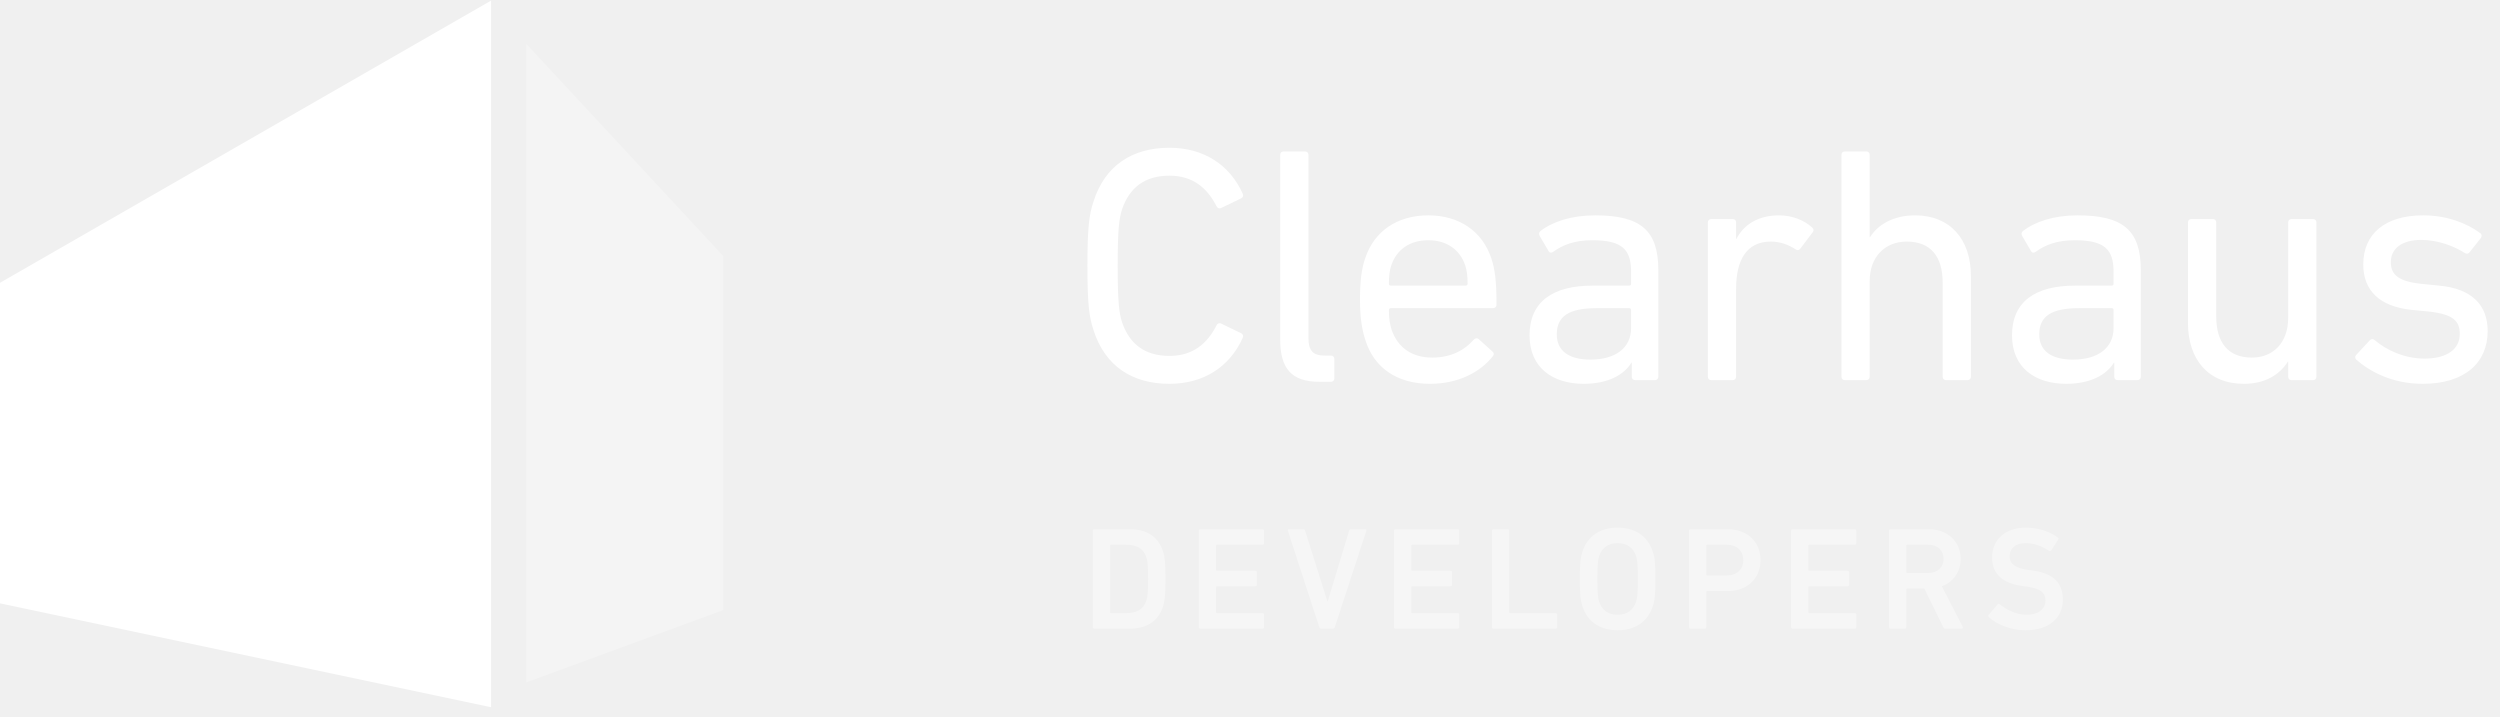
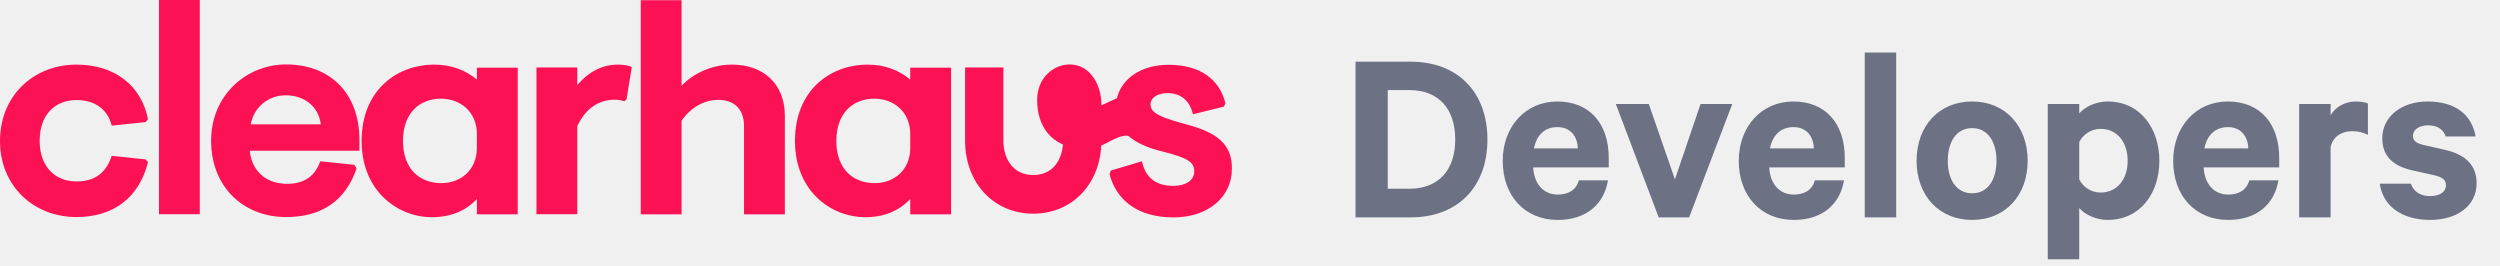
- <svg xmlns="http://www.w3.org/2000/svg" width="171px" height="49px" viewBox="0 0 171 49" version="1.1">
-   <defs />
-   <g id="Page-1" stroke="none" stroke-width="1" fill="none" fill-rule="evenodd">
-     <g id="Developers" transform="translate(-138, -34)" fill="#FFFFFF">
-       <g id="Group-6" transform="translate(138, 34)">
-         <g id="Group-35">
-           <polyline id="Path-107" points="33.588 0.043 0 19.343 1.3425908e-15 41.269 33.588 48.373" />
-           <polygon id="Path-108" opacity="0.25" points="36 3 36 46.677 49.479 41.728 49.479 30.877 49.479 17.519" />
-           <g id="Group-33" transform="translate(74, 10)">
-             <g id="Group-34">
-               <path d="M0.794,12.573 C1.576,15.034 3.439,16.253 5.992,16.253 C8.315,16.253 10.109,15.103 11.006,13.102 C11.052,12.987 11.029,12.872 10.914,12.803 L9.534,12.136 C9.396,12.067 9.258,12.136 9.212,12.251 C8.591,13.47 7.625,14.344 5.992,14.344 C4.29,14.344 3.255,13.516 2.749,12.044 C2.542,11.4 2.45,10.641 2.45,8.18 C2.45,5.719 2.542,4.96 2.749,4.316 C3.255,2.844 4.29,2.016 5.992,2.016 C7.625,2.016 8.591,2.89 9.212,4.109 C9.258,4.224 9.396,4.293 9.534,4.224 L10.914,3.557 C11.029,3.488 11.052,3.373 11.006,3.258 C10.109,1.257 8.315,0.107 5.992,0.107 C3.439,0.107 1.576,1.326 0.794,3.787 C0.495,4.684 0.38,5.581 0.38,8.18 C0.38,10.779 0.495,11.676 0.794,12.573 L0.794,12.573 Z M17.038,16.115 C17.176,16.115 17.268,16.023 17.268,15.885 L17.268,14.551 C17.268,14.413 17.176,14.321 17.038,14.321 L16.601,14.321 C15.842,14.321 15.497,14.022 15.497,13.102 L15.497,0.59 C15.497,0.452 15.405,0.36 15.267,0.36 L13.795,0.36 C13.657,0.36 13.565,0.452 13.565,0.59 L13.565,13.217 C13.565,15.195 14.324,16.115 16.256,16.115 L17.038,16.115 Z M23.807,16.253 C25.739,16.253 27.234,15.471 28.108,14.367 C28.2,14.252 28.2,14.137 28.085,14.045 L27.142,13.194 C27.027,13.102 26.912,13.125 26.797,13.24 C26.199,13.93 25.279,14.459 23.968,14.459 C22.611,14.459 21.622,13.815 21.185,12.55 C21.07,12.182 21.001,11.814 21.001,11.216 C21.001,11.124 21.047,11.078 21.139,11.078 L28.108,11.078 C28.269,11.078 28.361,10.986 28.361,10.848 C28.361,9.169 28.246,8.41 28.016,7.697 C27.395,5.811 25.808,4.73 23.692,4.73 C21.599,4.73 19.989,5.788 19.368,7.697 C19.138,8.364 19.023,9.215 19.023,10.48 C19.023,11.745 19.161,12.55 19.391,13.263 C19.989,15.172 21.576,16.253 23.807,16.253 L23.807,16.253 Z M21.139,9.537 C21.047,9.537 21.001,9.491 21.001,9.399 C21.001,8.893 21.047,8.502 21.162,8.157 C21.53,7.053 22.45,6.432 23.692,6.432 C24.934,6.432 25.854,7.053 26.222,8.157 C26.337,8.502 26.383,8.893 26.383,9.399 C26.383,9.491 26.337,9.537 26.245,9.537 L21.139,9.537 Z M39.2,16 C39.338,16 39.43,15.908 39.43,15.77 L39.43,8.479 C39.43,5.765 38.234,4.73 35.106,4.73 C33.473,4.73 32.185,5.167 31.357,5.811 C31.265,5.903 31.242,5.995 31.311,6.133 L31.932,7.191 C32.001,7.306 32.139,7.306 32.254,7.214 C32.898,6.754 33.68,6.432 34.922,6.432 C36.969,6.432 37.567,7.076 37.567,8.594 L37.567,9.399 C37.567,9.491 37.521,9.537 37.429,9.537 L34.922,9.537 C32.231,9.537 30.621,10.618 30.621,12.941 C30.621,15.172 32.231,16.253 34.324,16.253 C36.003,16.253 37.084,15.632 37.59,14.804 L37.613,14.804 L37.613,15.77 C37.613,15.908 37.705,16 37.843,16 L39.2,16 Z M34.784,14.597 C33.312,14.597 32.484,13.999 32.484,12.872 C32.484,11.63 33.312,11.078 35.221,11.078 L37.429,11.078 C37.521,11.078 37.567,11.124 37.567,11.216 L37.567,12.435 C37.567,13.792 36.509,14.597 34.784,14.597 L34.784,14.597 Z M44.519,16 C44.657,16 44.749,15.908 44.749,15.77 L44.749,9.744 C44.749,7.835 45.439,6.524 47.118,6.524 C47.762,6.524 48.314,6.731 48.82,7.053 C48.935,7.145 49.05,7.122 49.142,7.007 L49.993,5.88 C50.085,5.765 50.062,5.673 49.947,5.558 C49.395,5.052 48.567,4.73 47.693,4.73 C46.221,4.73 45.255,5.397 44.772,6.34 L44.749,6.34 L44.749,5.213 C44.749,5.075 44.657,4.983 44.519,4.983 L43.047,4.983 C42.909,4.983 42.817,5.075 42.817,5.213 L42.817,15.77 C42.817,15.908 42.909,16 43.047,16 L44.519,16 Z M60.58,16 C60.718,16 60.81,15.908 60.81,15.77 L60.81,8.87 C60.81,6.363 59.384,4.73 56.992,4.73 C55.497,4.73 54.439,5.374 53.91,6.225 L53.887,6.225 L53.887,0.59 C53.887,0.452 53.795,0.36 53.657,0.36 L52.185,0.36 C52.047,0.36 51.955,0.452 51.955,0.59 L51.955,15.77 C51.955,15.908 52.047,16 52.185,16 L53.657,16 C53.795,16 53.887,15.908 53.887,15.77 L53.887,9.215 C53.887,7.582 54.922,6.524 56.417,6.524 C58.073,6.524 58.878,7.559 58.878,9.33 L58.878,15.77 C58.878,15.908 58.97,16 59.108,16 L60.58,16 Z M72.201,16 C72.339,16 72.431,15.908 72.431,15.77 L72.431,8.479 C72.431,5.765 71.235,4.73 68.107,4.73 C66.474,4.73 65.186,5.167 64.358,5.811 C64.266,5.903 64.243,5.995 64.312,6.133 L64.933,7.191 C65.002,7.306 65.14,7.306 65.255,7.214 C65.899,6.754 66.681,6.432 67.923,6.432 C69.97,6.432 70.568,7.076 70.568,8.594 L70.568,9.399 C70.568,9.491 70.522,9.537 70.43,9.537 L67.923,9.537 C65.232,9.537 63.622,10.618 63.622,12.941 C63.622,15.172 65.232,16.253 67.325,16.253 C69.004,16.253 70.085,15.632 70.591,14.804 L70.614,14.804 L70.614,15.77 C70.614,15.908 70.706,16 70.844,16 L72.201,16 Z M67.785,14.597 C66.313,14.597 65.485,13.999 65.485,12.872 C65.485,11.63 66.313,11.078 68.222,11.078 L70.43,11.078 C70.522,11.078 70.568,11.124 70.568,11.216 L70.568,12.435 C70.568,13.792 69.51,14.597 67.785,14.597 L67.785,14.597 Z M84.213,16 C84.351,16 84.443,15.908 84.443,15.77 L84.443,5.213 C84.443,5.075 84.351,4.983 84.213,4.983 L82.741,4.983 C82.603,4.983 82.511,5.075 82.511,5.213 L82.511,11.745 C82.511,13.401 81.522,14.459 80.027,14.459 C78.394,14.459 77.589,13.424 77.589,11.63 L77.589,5.213 C77.589,5.075 77.497,4.983 77.359,4.983 L75.887,4.983 C75.749,4.983 75.657,5.075 75.657,5.213 L75.657,12.09 C75.657,14.597 77.06,16.253 79.475,16.253 C80.901,16.253 81.913,15.655 82.488,14.735 L82.511,14.735 L82.511,15.77 C82.511,15.908 82.603,16 82.741,16 L84.213,16 Z M91.718,16.253 C94.593,16.253 96.157,14.804 96.157,12.642 C96.157,10.871 95.076,9.744 92.845,9.537 L91.695,9.422 C90.062,9.261 89.533,8.801 89.533,7.927 C89.533,7.03 90.246,6.409 91.626,6.409 C92.753,6.409 93.88,6.846 94.593,7.306 C94.708,7.375 94.823,7.375 94.915,7.26 L95.697,6.271 C95.766,6.156 95.766,6.018 95.651,5.949 C94.731,5.259 93.351,4.73 91.741,4.73 C89.142,4.73 87.647,5.995 87.647,8.088 C87.647,9.882 88.774,10.963 90.936,11.193 L92.109,11.308 C93.834,11.492 94.248,11.975 94.248,12.849 C94.248,13.838 93.443,14.528 91.833,14.528 C90.499,14.528 89.257,13.976 88.429,13.263 C88.337,13.171 88.199,13.171 88.107,13.263 L87.164,14.275 C87.072,14.367 87.072,14.505 87.164,14.597 C88.061,15.379 89.579,16.253 91.718,16.253 L91.718,16.253 Z" id="Clearhaus" />
-               <path d="M0.75,32.9 C0.75,32.96 0.79,33 0.85,33 L3.28,33 C4.45,33 5.23,32.48 5.55,31.49 C5.66,31.15 5.72,30.78 5.72,29.6 C5.72,28.42 5.66,28.05 5.55,27.71 C5.23,26.72 4.45,26.2 3.28,26.2 L0.85,26.2 C0.79,26.2 0.75,26.24 0.75,26.3 L0.75,32.9 Z M1.93,31.88 L1.93,27.32 C1.93,27.28 1.95,27.26 1.99,27.26 L3,27.26 C3.75,27.26 4.21,27.51 4.41,28.12 C4.48,28.31 4.53,28.61 4.53,29.6 C4.53,30.58 4.48,30.89 4.41,31.08 C4.21,31.69 3.75,31.94 3,31.94 L1.99,31.94 C1.95,31.94 1.93,31.92 1.93,31.88 L1.93,31.88 Z M8,32.9 C8,32.96 8.04,33 8.1,33 L12.36,33 C12.42,33 12.46,32.96 12.46,32.9 L12.46,32.04 C12.46,31.98 12.42,31.94 12.36,31.94 L9.24,31.94 C9.2,31.94 9.18,31.92 9.18,31.88 L9.18,30.16 C9.18,30.12 9.2,30.1 9.24,30.1 L11.87,30.1 C11.93,30.1 11.97,30.06 11.97,30 L11.97,29.14 C11.97,29.08 11.93,29.04 11.87,29.04 L9.24,29.04 C9.2,29.04 9.18,29.02 9.18,28.98 L9.18,27.32 C9.18,27.28 9.2,27.26 9.24,27.26 L12.36,27.26 C12.42,27.26 12.46,27.22 12.46,27.16 L12.46,26.3 C12.46,26.24 12.42,26.2 12.36,26.2 L8.1,26.2 C8.04,26.2 8,26.24 8,26.3 L8,32.9 Z M17.18,33 C17.24,33 17.28,32.96 17.3,32.9 L19.46,26.3 C19.48,26.24 19.44,26.2 19.38,26.2 L18.41,26.2 C18.34,26.2 18.3,26.23 18.28,26.3 L16.82,31.12 L16.79,31.12 L15.27,26.3 C15.25,26.23 15.21,26.2 15.14,26.2 L14.17,26.2 C14.11,26.2 14.07,26.24 14.09,26.3 L16.24,32.9 C16.26,32.96 16.3,33 16.36,33 L17.18,33 Z M21.35,32.9 C21.35,32.96 21.39,33 21.45,33 L25.71,33 C25.77,33 25.81,32.96 25.81,32.9 L25.81,32.04 C25.81,31.98 25.77,31.94 25.71,31.94 L22.59,31.94 C22.55,31.94 22.53,31.92 22.53,31.88 L22.53,30.16 C22.53,30.12 22.55,30.1 22.59,30.1 L25.22,30.1 C25.28,30.1 25.32,30.06 25.32,30 L25.32,29.14 C25.32,29.08 25.28,29.04 25.22,29.04 L22.59,29.04 C22.55,29.04 22.53,29.02 22.53,28.98 L22.53,27.32 C22.53,27.28 22.55,27.26 22.59,27.26 L25.71,27.26 C25.77,27.26 25.81,27.22 25.81,27.16 L25.81,26.3 C25.81,26.24 25.77,26.2 25.71,26.2 L21.45,26.2 C21.39,26.2 21.35,26.24 21.35,26.3 L21.35,32.9 Z M28.05,32.9 C28.05,32.96 28.09,33 28.15,33 L32.41,33 C32.47,33 32.51,32.96 32.51,32.9 L32.51,32.04 C32.51,31.98 32.47,31.94 32.41,31.94 L29.29,31.94 C29.25,31.94 29.23,31.92 29.23,31.88 L29.23,26.3 C29.23,26.24 29.19,26.2 29.13,26.2 L28.15,26.2 C28.09,26.2 28.05,26.24 28.05,26.3 L28.05,32.9 Z M36.64,33.11 C37.82,33.11 38.7,32.55 39.05,31.47 C39.19,31.05 39.23,30.67 39.23,29.6 C39.23,28.53 39.19,28.15 39.05,27.73 C38.7,26.65 37.82,26.09 36.64,26.09 C35.47,26.09 34.59,26.65 34.24,27.73 C34.1,28.15 34.06,28.53 34.06,29.6 C34.06,30.67 34.1,31.05 34.24,31.47 C34.59,32.55 35.47,33.11 36.64,33.11 L36.64,33.11 Z M36.64,32.05 C35.97,32.05 35.57,31.71 35.38,31.16 C35.3,30.91 35.26,30.56 35.26,29.6 C35.26,28.63 35.3,28.29 35.38,28.04 C35.57,27.49 35.97,27.15 36.64,27.15 C37.32,27.15 37.72,27.49 37.91,28.04 C37.99,28.29 38.03,28.63 38.03,29.6 C38.03,30.56 37.99,30.91 37.91,31.16 C37.72,31.71 37.32,32.05 36.64,32.05 L36.64,32.05 Z M42.61,33 C42.67,33 42.71,32.96 42.71,32.9 L42.71,30.49 C42.71,30.45 42.73,30.43 42.77,30.43 L44.18,30.43 C45.5,30.43 46.42,29.58 46.42,28.31 C46.42,27.05 45.5,26.2 44.18,26.2 L41.63,26.2 C41.57,26.2 41.53,26.24 41.53,26.3 L41.53,32.9 C41.53,32.96 41.57,33 41.63,33 L42.61,33 Z M44.11,29.36 L42.77,29.36 C42.73,29.36 42.71,29.34 42.71,29.3 L42.71,27.32 C42.71,27.28 42.73,27.26 42.77,27.26 L44.11,27.26 C44.81,27.26 45.24,27.69 45.24,28.31 C45.24,28.94 44.81,29.36 44.11,29.36 L44.11,29.36 Z M48.51,32.9 C48.51,32.96 48.55,33 48.61,33 L52.87,33 C52.93,33 52.97,32.96 52.97,32.9 L52.97,32.04 C52.97,31.98 52.93,31.94 52.87,31.94 L49.75,31.94 C49.71,31.94 49.69,31.92 49.69,31.88 L49.69,30.16 C49.69,30.12 49.71,30.1 49.75,30.1 L52.38,30.1 C52.44,30.1 52.48,30.06 52.48,30 L52.48,29.14 C52.48,29.08 52.44,29.04 52.38,29.04 L49.75,29.04 C49.71,29.04 49.69,29.02 49.69,28.98 L49.69,27.32 C49.69,27.28 49.71,27.26 49.75,27.26 L52.87,27.26 C52.93,27.26 52.97,27.22 52.97,27.16 L52.97,26.3 C52.97,26.24 52.93,26.2 52.87,26.2 L48.61,26.2 C48.55,26.2 48.51,26.24 48.51,26.3 L48.51,32.9 Z M60.18,33 C60.25,33 60.29,32.94 60.25,32.87 L58.82,30.1 C59.6,29.81 60.11,29.12 60.11,28.23 C60.11,27.03 59.19,26.2 57.94,26.2 L55.31,26.2 C55.25,26.2 55.21,26.24 55.21,26.3 L55.21,32.9 C55.21,32.96 55.25,33 55.31,33 L56.29,33 C56.35,33 56.39,32.96 56.39,32.9 L56.39,30.31 C56.39,30.27 56.41,30.25 56.45,30.25 L57.62,30.25 L58.92,32.9 C58.95,32.97 58.99,33 59.07,33 L60.18,33 Z M57.9,29.19 L56.45,29.19 C56.41,29.19 56.39,29.17 56.39,29.13 L56.39,27.32 C56.39,27.28 56.41,27.26 56.45,27.26 L57.9,27.26 C58.52,27.26 58.94,27.64 58.94,28.23 C58.94,28.81 58.52,29.19 57.9,29.19 L57.9,29.19 Z M64.54,33.11 C66.23,33.11 67.1,32.21 67.1,31 C67.1,29.83 66.38,29.21 65.07,29.03 L64.71,28.98 C63.79,28.85 63.46,28.53 63.46,28.06 C63.46,27.53 63.84,27.15 64.53,27.15 C65.1,27.15 65.61,27.32 66.16,27.68 C66.21,27.71 66.26,27.7 66.3,27.65 L66.78,26.91 C66.82,26.85 66.81,26.81 66.76,26.77 C66.22,26.36 65.41,26.09 64.56,26.09 C63.16,26.09 62.26,26.91 62.26,28.14 C62.26,29.27 63,29.9 64.31,30.08 L64.67,30.13 C65.61,30.26 65.91,30.58 65.91,31.07 C65.91,31.64 65.44,32.05 64.63,32.05 C63.87,32.05 63.22,31.68 62.78,31.33 C62.74,31.29 62.68,31.29 62.64,31.34 L62.02,32.06 C61.98,32.11 62,32.17 62.04,32.21 C62.57,32.71 63.54,33.11 64.54,33.11 L64.54,33.11 Z" id="DEVELOPERS" opacity="0.4" />
-             </g>
-           </g>
-         </g>
-       </g>
-     </g>
-   </g>
+ <svg xmlns="http://www.w3.org/2000/svg" width="207" height="22" viewBox="0 0 207 22" fill="none">
+   <path d="M6.33 17.972C9.417 17.972 11.527 16.343 12.254 13.423L12.058 13.198L9.25 12.903C8.817 14.209 7.964 15.023 6.33 15.023C4.611 15.023 3.284 13.858 3.284 11.654C3.284 9.449 4.611 8.284 6.33 8.284C7.978 8.284 8.942 9.154 9.25 10.404L12.058 10.109L12.254 9.871C11.723 7.133 9.543 5.349 6.33 5.349C2.794 5.349 0 7.919 0 11.668C0 15.416 2.794 17.972 6.33 17.972ZM16.543 0H13.162V17.733H16.543V0ZM29.342 13.647L26.52 13.353C26.114 14.476 25.318 15.22 23.767 15.22C22.021 15.22 20.847 14.153 20.679 12.482H29.761V11.584C29.761 7.666 27.274 5.335 23.697 5.335C20.414 5.335 17.48 7.863 17.48 11.654C17.48 15.445 20.12 17.972 23.697 17.972C26.576 17.972 28.602 16.666 29.524 13.942L29.342 13.647ZM23.655 7.891C25.22 7.891 26.38 8.832 26.562 10.292H20.763C21.043 8.817 22.258 7.891 23.655 7.891ZM39.486 6.585C38.592 5.855 37.46 5.349 35.937 5.349C32.961 5.349 29.943 7.385 29.943 11.668C29.943 15.936 33.059 17.986 35.742 17.986C37.502 17.986 38.69 17.326 39.486 16.484V17.747H42.867V5.602H39.486V6.585ZM39.486 12.243C39.486 14.069 38.159 15.164 36.538 15.164C34.722 15.164 33.366 13.956 33.366 11.668C33.366 9.379 34.722 8.172 36.51 8.172C38.159 8.172 39.486 9.295 39.486 11.092V12.243ZM47.8 7.048V5.588H44.419V17.733H47.8V10.446C48.471 8.986 49.588 8.256 50.888 8.256C51.223 8.256 51.517 8.326 51.712 8.382L51.88 8.214L52.313 5.546C52.047 5.42 51.642 5.349 51.153 5.349C49.742 5.349 48.596 6.08 47.8 7.048ZM60.612 5.349C58.894 5.349 57.343 6.122 56.435 7.105V0.014H53.053V17.747H56.435V9.997C57.189 8.902 58.293 8.27 59.481 8.27C60.696 8.27 61.605 8.944 61.605 10.432V17.747H64.986V9.59C64.986 6.922 63.184 5.349 60.612 5.349ZM75.368 6.585C74.473 5.855 73.341 5.349 71.819 5.349C68.842 5.349 65.824 7.385 65.824 11.668C65.824 15.936 68.94 17.986 71.623 17.986C73.383 17.986 74.571 17.326 75.368 16.484V17.747H78.749V5.602H75.368V6.585ZM75.368 12.243C75.368 14.069 74.04 15.164 72.419 15.164C70.603 15.164 69.248 13.956 69.248 11.668C69.248 9.379 70.603 8.172 72.391 8.172C74.04 8.172 75.368 9.295 75.368 11.092V12.243ZM98.408 10.348C96.186 9.744 95.264 9.407 95.264 8.649C95.264 8.059 95.893 7.708 96.689 7.708C97.723 7.708 98.52 8.312 98.771 9.463L101.328 8.832L101.468 8.565C100.979 6.529 99.316 5.364 96.759 5.364C94.468 5.364 92.861 6.529 92.484 8.129L91.198 8.719C91.212 7.034 90.262 5.335 88.571 5.335C87.244 5.335 85.875 6.431 85.875 8.27C85.875 10.123 86.699 11.401 88.013 11.963C87.915 13.184 87.23 14.49 85.553 14.49C83.737 14.49 83.08 12.959 83.08 11.654V5.588H79.909V11.654C79.909 15.15 82.284 17.691 85.553 17.691C88.697 17.691 91.017 15.346 91.184 12.047C91.478 11.977 92.721 11.106 93.42 11.246C94.077 11.822 95.013 12.243 96.228 12.538C98.338 13.072 98.883 13.409 98.883 14.195C98.883 14.953 98.156 15.389 97.165 15.389C95.544 15.389 94.817 14.56 94.552 13.353L91.967 14.125L91.869 14.434C92.47 16.638 94.258 18 97.165 18C100.113 18 101.999 16.245 101.999 13.998C102.041 11.977 100.797 11.008 98.408 10.348Z" fill="#FC1154" />
+   <path d="M114.906 15.627H116.691C119.148 15.627 120.492 14.052 120.492 11.553C120.492 9.033 119.148 7.458 116.691 7.458H114.906V15.627ZM112.239 18V5.106H116.796C120.702 5.106 123.159 7.626 123.159 11.553C123.159 15.48 120.702 18 116.796 18H112.239ZM130.725 14.934H133.14C132.804 16.929 131.334 18.21 128.982 18.21C126.252 18.21 124.425 16.215 124.425 13.317C124.425 10.482 126.315 8.403 128.94 8.403C131.691 8.403 133.203 10.314 133.203 13.065V13.863H126.945C127.029 15.27 127.827 16.11 128.982 16.11C129.864 16.11 130.515 15.732 130.725 14.934ZM128.961 10.524C127.953 10.524 127.239 11.133 127.008 12.288H130.641C130.62 11.301 130.032 10.524 128.961 10.524ZM139.86 18H137.34L133.791 8.613H136.521L138.684 14.85L140.805 8.613H143.43L139.86 18ZM150.269 14.934H152.684C152.348 16.929 150.878 18.21 148.526 18.21C145.796 18.21 143.969 16.215 143.969 13.317C143.969 10.482 145.859 8.403 148.484 8.403C151.235 8.403 152.747 10.314 152.747 13.065V13.863H146.489C146.573 15.27 147.371 16.11 148.526 16.11C149.408 16.11 150.059 15.732 150.269 14.934ZM148.505 10.524C147.497 10.524 146.783 11.133 146.552 12.288H150.185C150.164 11.301 149.576 10.524 148.505 10.524ZM157.005 4.35V18H154.401V4.35H157.005ZM167.891 13.317C167.891 16.194 166.022 18.21 163.292 18.21C160.562 18.21 158.693 16.194 158.693 13.317C158.693 10.419 160.562 8.403 163.292 8.403C166.022 8.403 167.891 10.419 167.891 13.317ZM165.308 13.317C165.308 11.742 164.594 10.608 163.292 10.608C161.99 10.608 161.276 11.742 161.276 13.317C161.276 14.871 161.99 16.005 163.292 16.005C164.594 16.005 165.308 14.871 165.308 13.317ZM172.16 17.223V21.465H169.556V8.613H172.16V9.39C172.58 8.886 173.504 8.403 174.512 8.403C177.242 8.403 178.796 10.671 178.796 13.317C178.796 15.963 177.242 18.21 174.512 18.21C173.504 18.21 172.58 17.727 172.16 17.223ZM172.16 11.763V14.85C172.475 15.501 173.168 15.942 173.924 15.942C175.331 15.942 176.171 14.808 176.171 13.317C176.171 11.805 175.331 10.671 173.924 10.671C173.147 10.671 172.475 11.133 172.16 11.763ZM186.24 14.934H188.655C188.319 16.929 186.849 18.21 184.497 18.21C181.767 18.21 179.94 16.215 179.94 13.317C179.94 10.482 181.83 8.403 184.455 8.403C187.206 8.403 188.718 10.314 188.718 13.065V13.863H182.46C182.544 15.27 183.342 16.11 184.497 16.11C185.379 16.11 186.03 15.732 186.24 14.934ZM184.476 10.524C183.468 10.524 182.754 11.133 182.523 12.288H186.156C186.135 11.301 185.547 10.524 184.476 10.524ZM196.062 8.571V11.175C195.705 10.965 195.243 10.86 194.76 10.86C193.878 10.86 193.164 11.322 192.975 12.183V18H190.371V8.613H192.975V9.537C193.374 8.865 194.151 8.403 195.075 8.403C195.516 8.403 195.915 8.487 196.062 8.571ZM197.043 15.207H199.626C199.836 15.879 200.424 16.236 201.201 16.236C201.999 16.236 202.524 15.921 202.524 15.312C202.524 14.892 202.23 14.682 201.579 14.514L199.689 14.094C198.261 13.758 197.253 13.023 197.253 11.448C197.253 9.621 198.891 8.403 200.991 8.403C203.364 8.403 204.666 9.537 204.981 11.301H202.503C202.335 10.776 201.894 10.377 201.033 10.377C200.403 10.377 199.794 10.671 199.794 11.259C199.794 11.637 200.046 11.847 200.634 11.994L202.566 12.435C204.204 12.834 205.065 13.737 205.065 15.165C205.065 17.076 203.406 18.21 201.222 18.21C198.933 18.21 197.316 17.118 197.043 15.207Z" fill="#6D7184" />
</svg>
